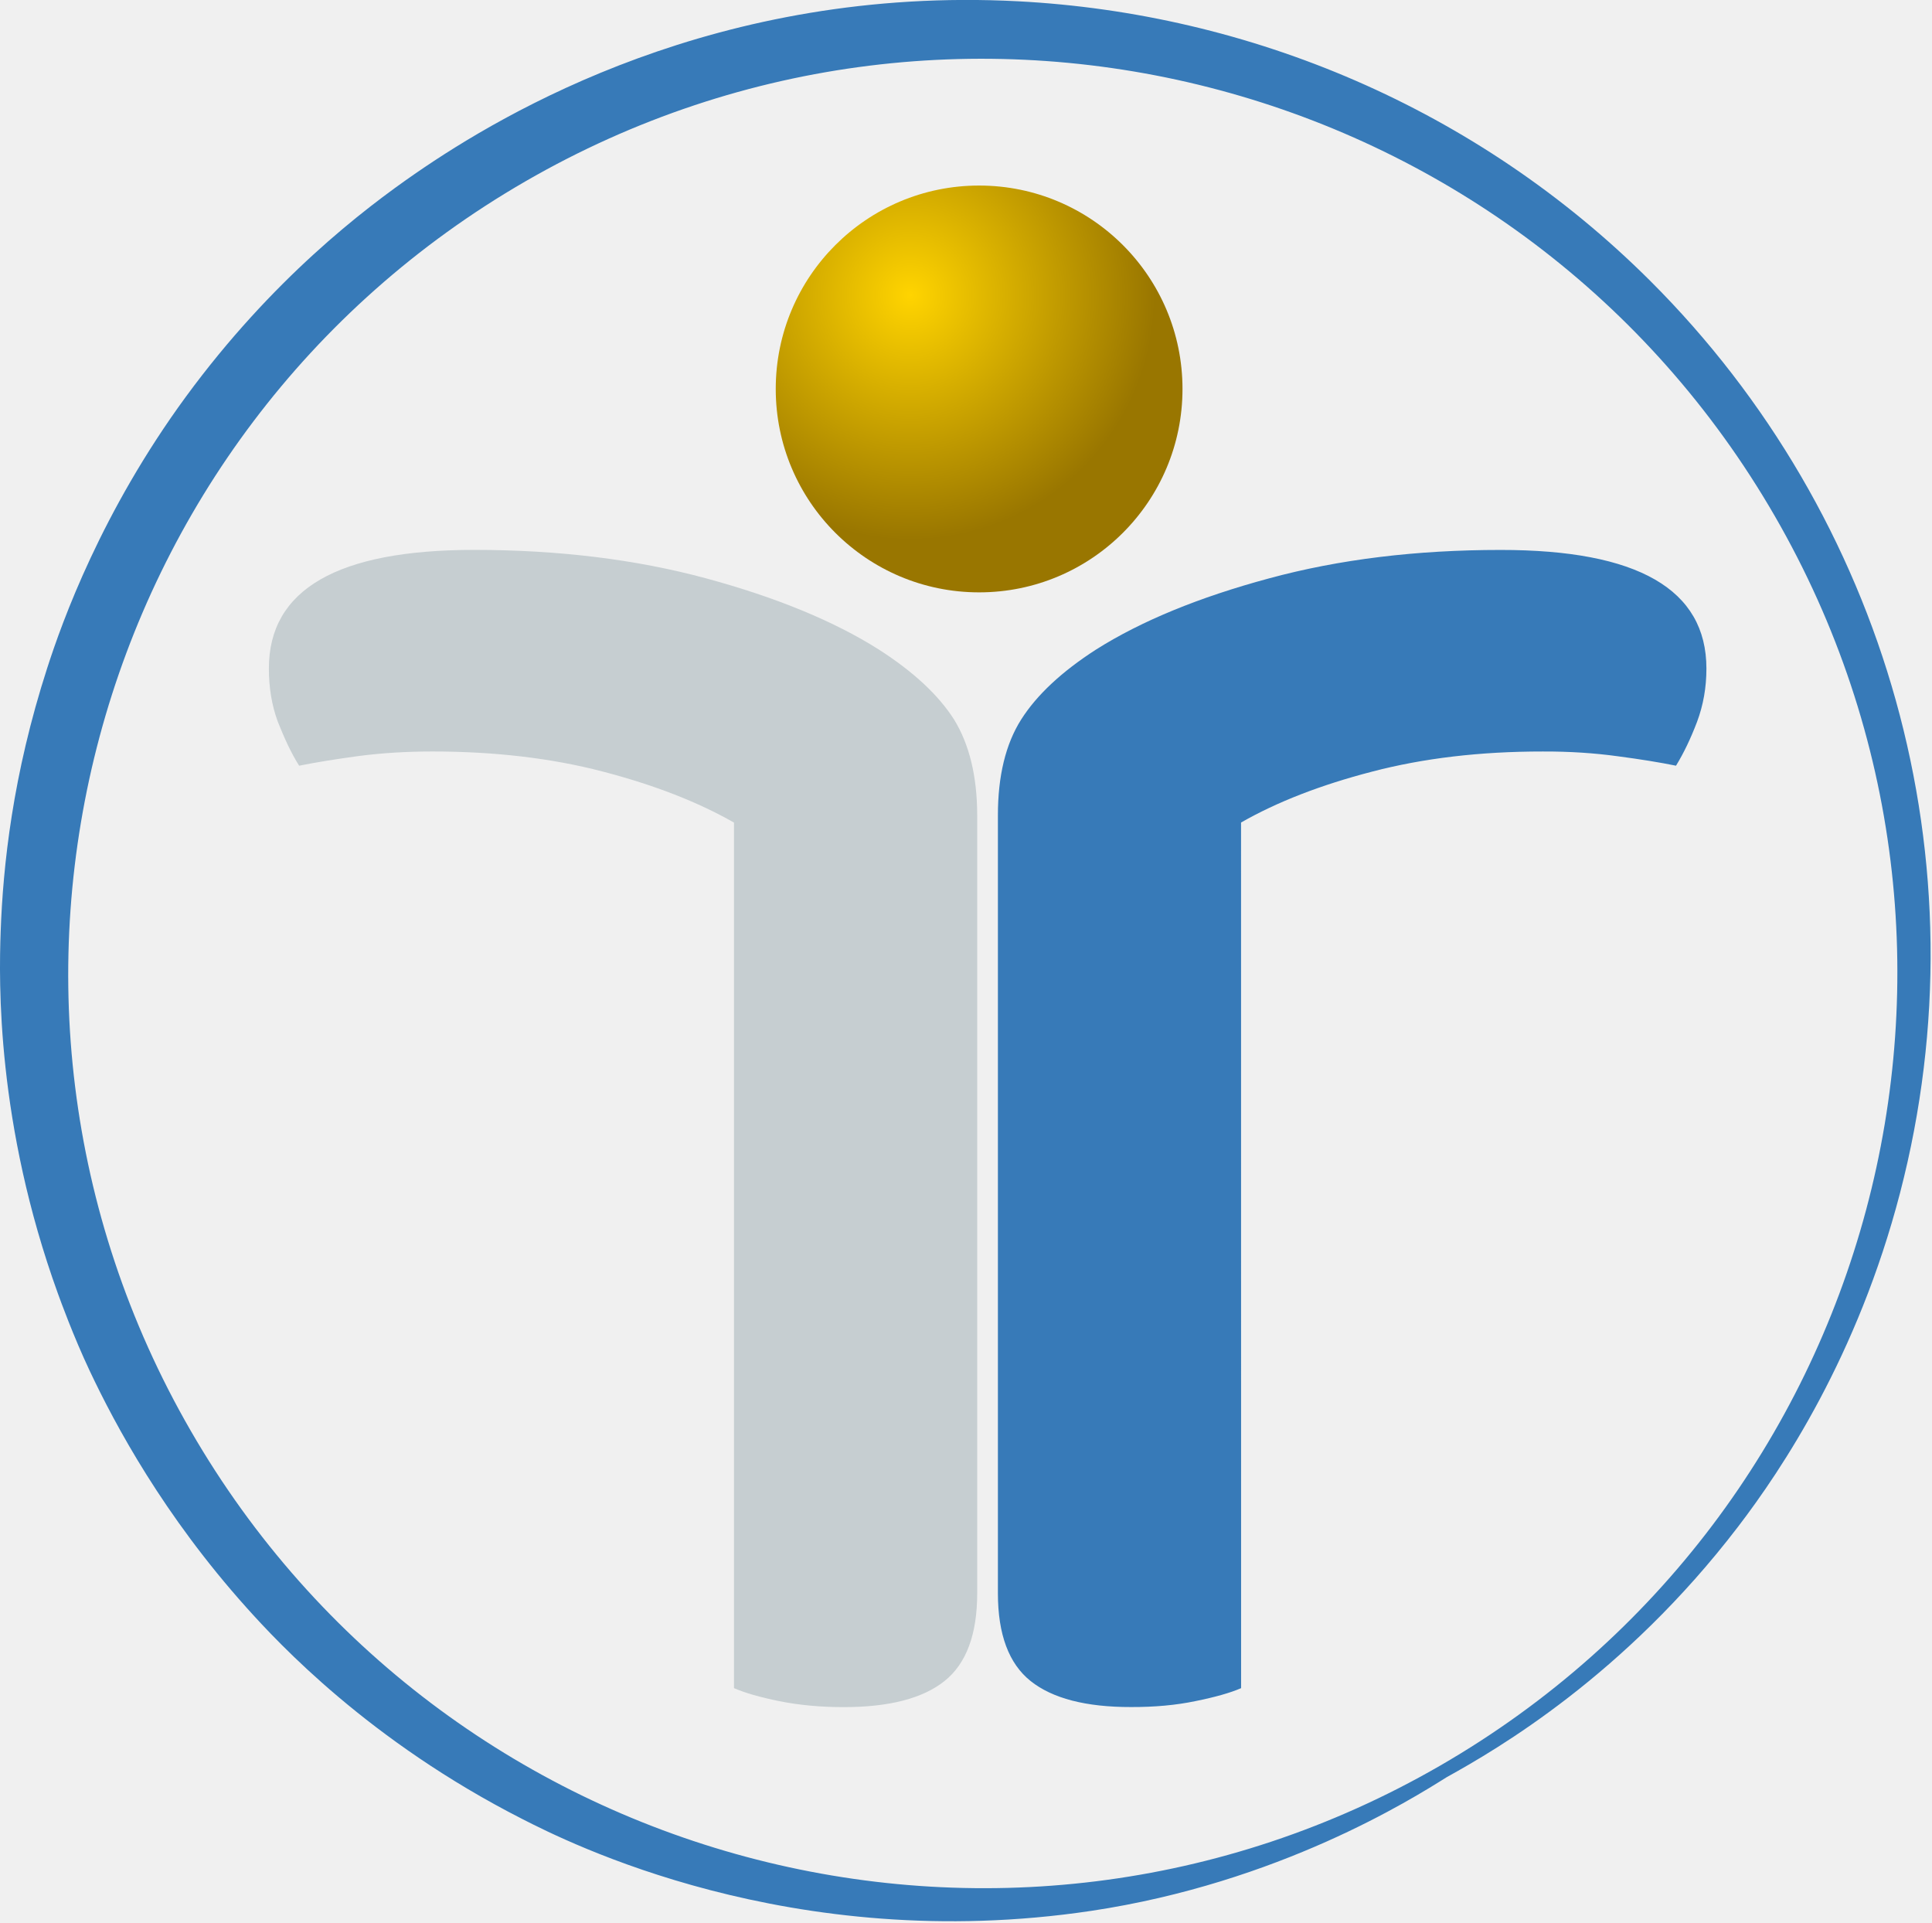
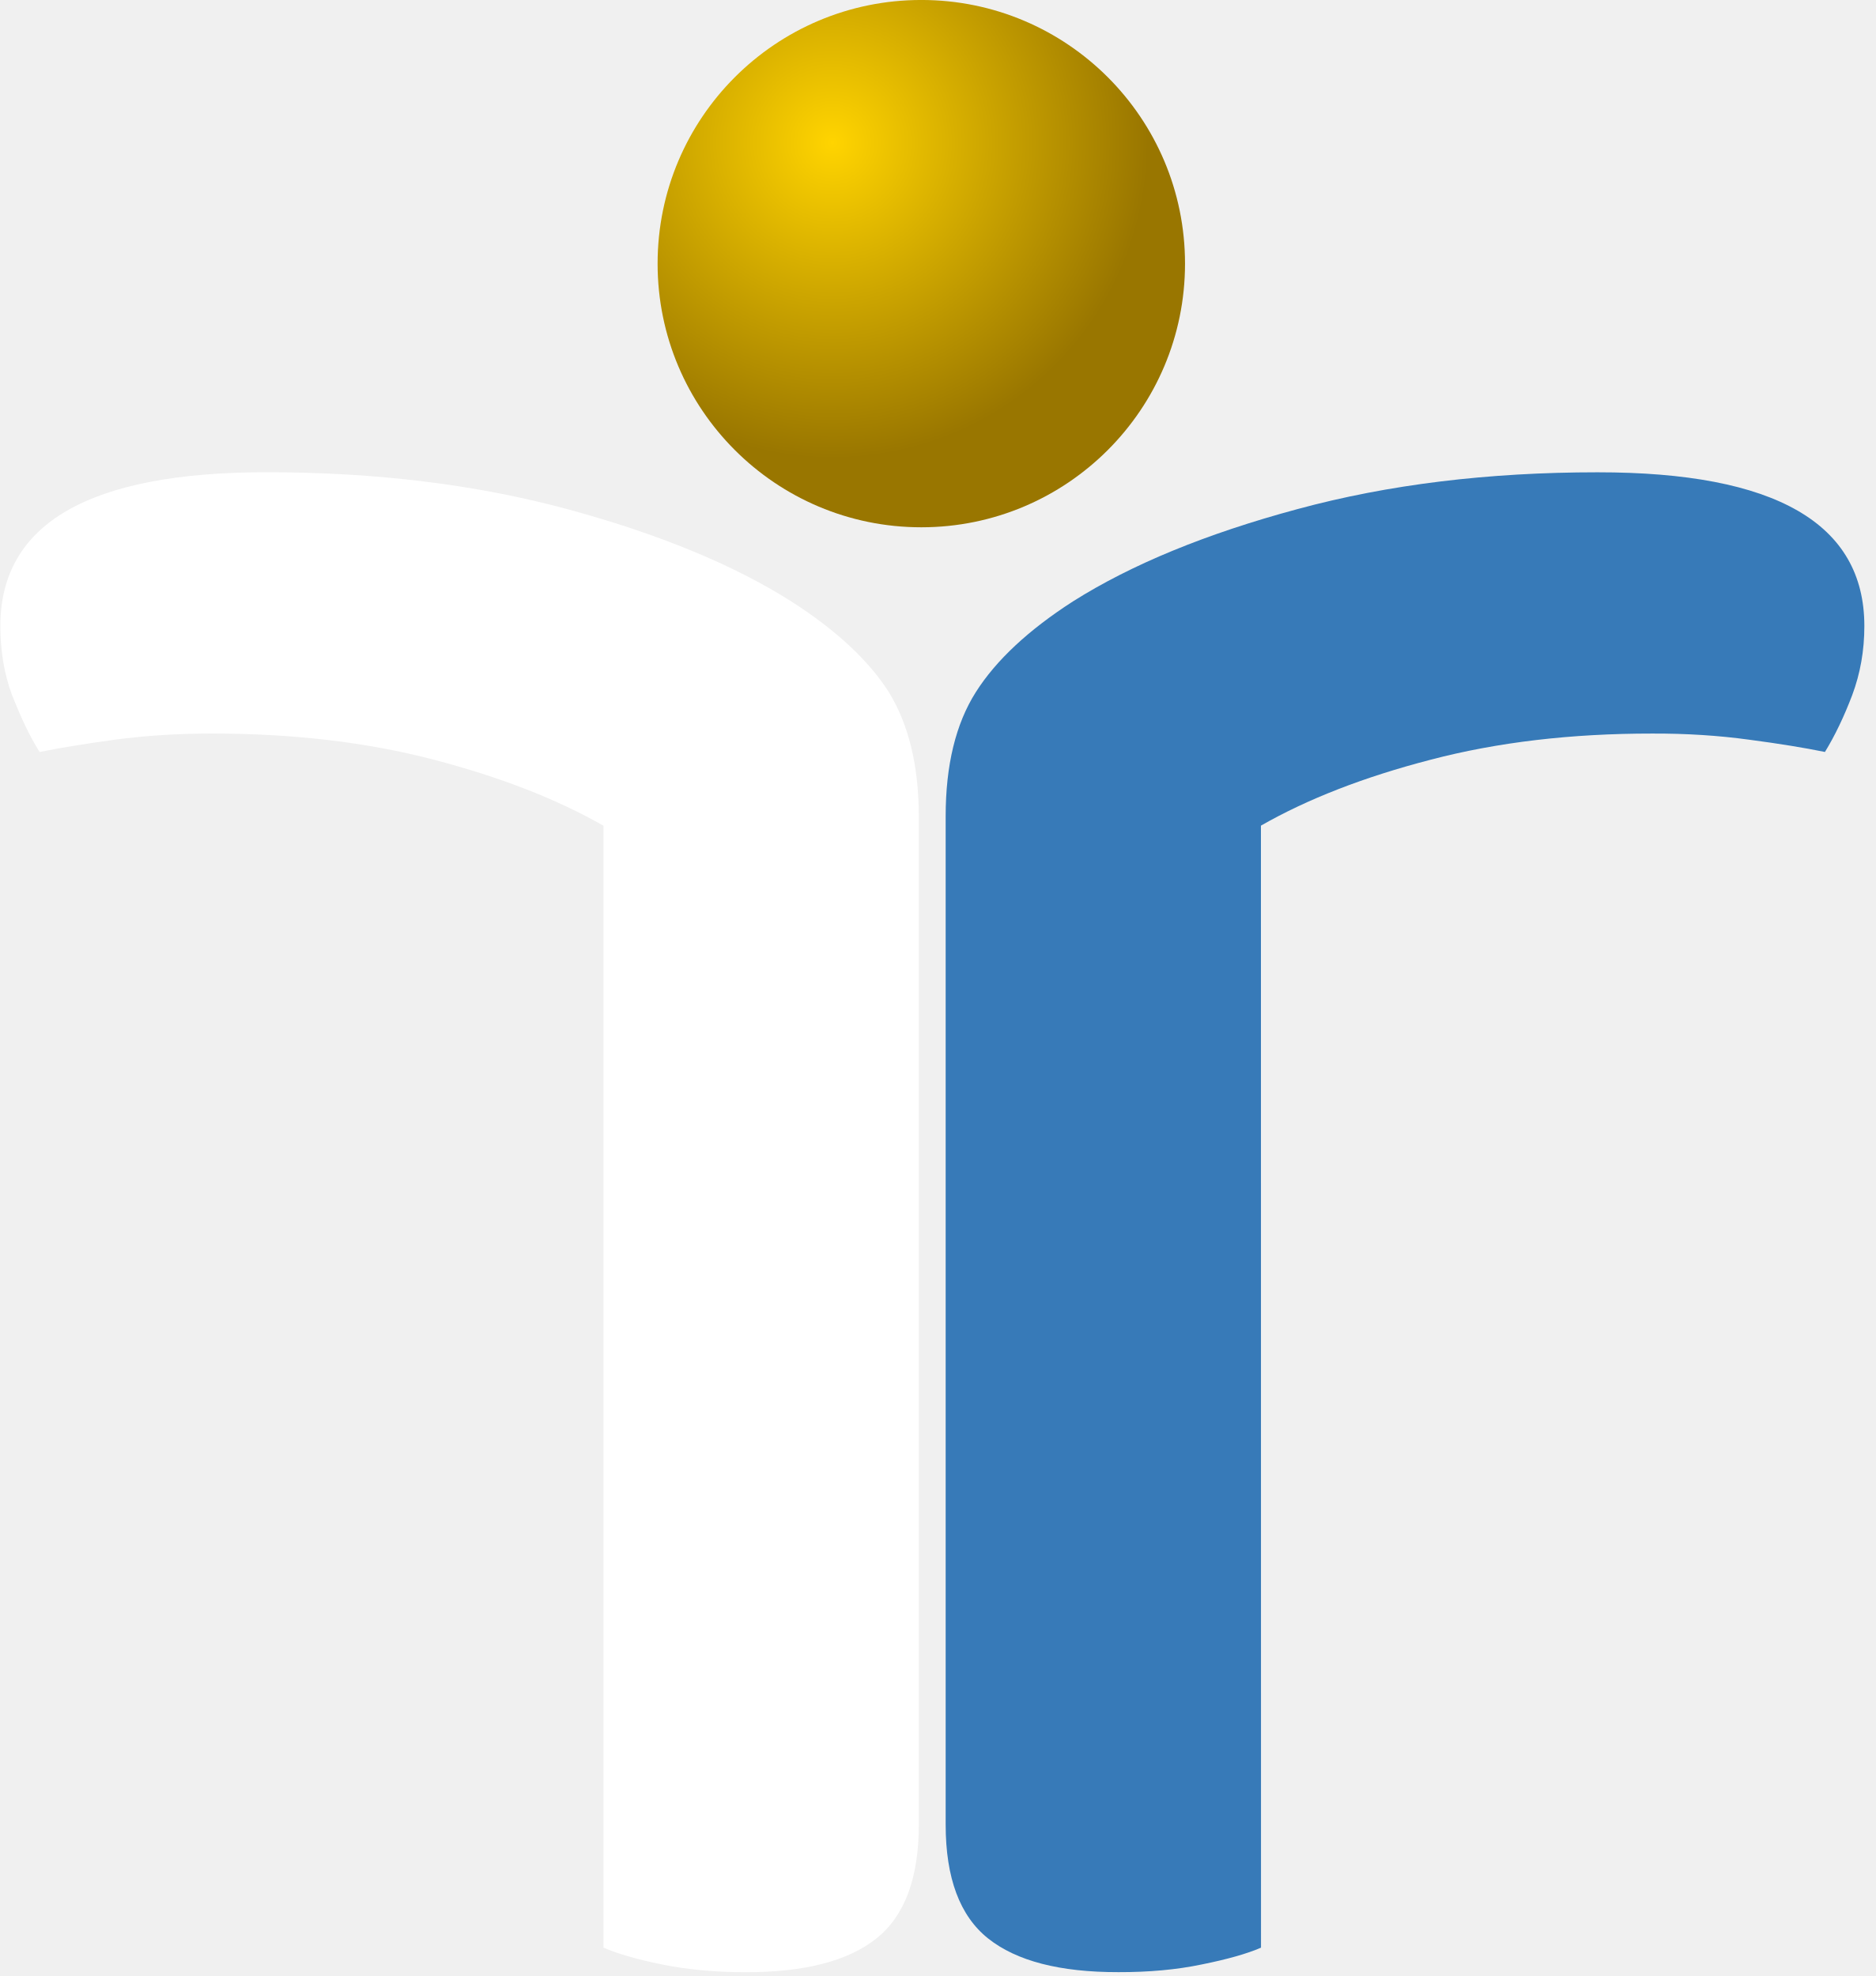
- <svg xmlns="http://www.w3.org/2000/svg" width="100%" height="100%" viewBox="0 0 199 198" version="1.1" xml:space="preserve" style="fill-rule:evenodd;clip-rule:evenodd;stroke-linejoin:round;stroke-miterlimit:2;">
-   <g transform="matrix(1,0,0,1,-1515.82,-310.624)">
-     <g transform="matrix(1,0,0,1,1265.25,309.748)">
-       <g id="rIcon-Clear-Bg" transform="matrix(0.491339,0,0,0.552322,-1270.99,-713.268)">
-         <g id="Logo---Blue" transform="matrix(-2.73979,1.40716,-1.58182,-2.43728,6117.4,4166.23)">
-           <path d="M292.259,1211.65C295.004,1211.55 305.384,1211.15 317.1,1215.76C335.836,1223.14 344.916,1237.13 346.707,1239.89C352.897,1249.42 354.869,1258.04 355.524,1261.15C357.219,1269.22 357.006,1275.97 356.677,1279.93C356.467,1282.46 356.022,1284.96 355.944,1285.4C353.844,1297.21 348.996,1305.27 347.241,1308.07C344.933,1311.76 341.371,1316.66 335.822,1321.67C333.41,1323.85 327.559,1328.81 318.893,1332.63C310.049,1336.52 302.492,1337.5 298.28,1337.84C291.167,1338.41 274.734,1338.6 258.017,1327.74C245.199,1319.41 235.246,1306.47 231.015,1290.76C225.286,1269.48 230.938,1246.35 246.898,1230.15C254.731,1222.2 262.817,1218.21 267.268,1216.36C278.687,1211.61 288.427,1211.58 292.259,1211.65ZM292.262,1212.53C258.814,1212.53 231.659,1239.69 231.659,1273.14C231.659,1306.58 258.814,1333.74 292.262,1333.74C325.71,1333.74 352.865,1306.58 352.865,1273.14C352.865,1239.69 325.71,1212.53 292.262,1212.53ZM301.115,1223.57C301.899,1223.66 302.915,1223.92 304.164,1224.34C305.413,1224.75 306.709,1225.35 308.051,1226.13C310.645,1227.62 312.28,1229.23 312.957,1230.95C313.633,1232.67 313.29,1234.71 311.929,1237.07L286.162,1281.7C284.853,1283.97 283.345,1285.55 281.639,1286.44C279.933,1287.33 277.729,1287.84 275.027,1287.97C271.491,1288.11 267.395,1287.56 262.741,1286.32C258.087,1285.09 253.344,1283.07 248.514,1280.28C240.641,1275.74 238.014,1271.2 240.633,1266.66C241.261,1265.57 242.029,1264.66 242.937,1263.91C243.845,1263.17 244.732,1262.56 245.598,1262.09C246.388,1262.79 247.401,1263.62 248.639,1264.57C249.876,1265.53 251.255,1266.45 252.775,1267.32C256.354,1269.39 259.842,1270.89 263.239,1271.82C266.636,1272.76 269.704,1273.23 272.442,1273.24L301.115,1223.57Z" style="fill:rgb(55,122,184);" />
-         </g>
-         <g id="Logo---Gold" transform="matrix(1.62437,0,-1.54804e-46,1.44502,1816.56,581.635)">
-           <circle cx="914.484" cy="542.467" r="26.247" style="fill:url(#_Radial1);" />
-         </g>
-         <g id="Logo--Grey" transform="matrix(-9.91918,0,0,8.1399,19811.2,94.6237)">
-           <path d="M1669.55,185.891C1669.32,186 1669,186.1 1668.59,186.19C1668.17,186.281 1667.72,186.326 1667.23,186.326C1666.27,186.326 1665.56,186.127 1665.1,185.728C1664.64,185.33 1664.41,184.66 1664.41,183.719L1664.41,165.901C1664.41,164.996 1664.58,164.263 1664.9,163.701C1665.23,163.14 1665.76,162.606 1666.49,162.099C1667.44,161.447 1668.66,160.904 1670.14,160.469C1671.62,160.035 1673.26,159.817 1675.04,159.817C1677.93,159.817 1679.38,160.723 1679.38,162.534C1679.38,162.968 1679.32,163.375 1679.19,163.756C1679.05,164.136 1678.91,164.471 1678.74,164.761C1678.41,164.688 1678,164.616 1677.51,164.543C1677.01,164.471 1676.49,164.435 1675.92,164.435C1674.61,164.435 1673.4,164.589 1672.32,164.896C1671.23,165.204 1670.31,165.594 1669.55,166.064L1669.55,185.891Z" style="fill:rgb(198,206,209);fill-rule:nonzero;" />
-         </g>
+ <svg xmlns="http://www.w3.org/2000/svg" width="100%" height="100%" viewBox="0 0 149 157" version="1.1" xml:space="preserve" style="fill-rule:evenodd;clip-rule:evenodd;stroke-linejoin:round;stroke-miterlimit:2;">
+   <g transform="matrix(1,0,0,1,-1270.24,-329.735)">
+     <g transform="matrix(0.491339,0,0,0.552322,-278.985,-403.52)">
+       <g id="Logo---Blue" transform="matrix(-2.73979,1.40716,-1.58182,-2.43728,6117.4,4166.23)">
+         <path d="M301.115,1223.57C301.899,1223.66 302.915,1223.92 304.164,1224.34C305.413,1224.75 306.709,1225.35 308.051,1226.13C310.645,1227.62 312.28,1229.23 312.957,1230.95C313.633,1232.67 313.29,1234.71 311.929,1237.07L286.162,1281.7C284.853,1283.97 283.345,1285.55 281.639,1286.44C279.933,1287.33 277.729,1287.84 275.027,1287.97C271.491,1288.11 267.395,1287.56 262.741,1286.32C258.087,1285.09 253.344,1283.07 248.514,1280.28C240.641,1275.74 238.014,1271.2 240.633,1266.66C241.261,1265.57 242.029,1264.66 242.937,1263.91C243.845,1263.17 244.732,1262.56 245.598,1262.09C246.388,1262.79 247.401,1263.62 248.639,1264.57C249.876,1265.53 251.255,1266.45 252.775,1267.32C256.354,1269.39 259.842,1270.89 263.239,1271.82C266.636,1272.76 269.704,1273.23 272.442,1273.24L301.115,1223.57Z" style="fill:rgb(55,122,184);" />
+       </g>
+     </g>
+     <g transform="matrix(0.491339,0,0,0.552322,-278.985,-403.52)">
+       <g id="Logo---Gold" transform="matrix(1.62437,0,-1.54804e-46,1.44502,1816.56,581.635)">
+         <circle cx="914.484" cy="542.467" r="26.247" style="fill:url(#_Radial1);" />
+       </g>
+     </g>
+     <g transform="matrix(0.491339,0,0,0.552322,-278.985,-403.52)">
+       <g id="Logo--Grey" transform="matrix(-9.91918,0,0,8.1399,19811.2,94.6237)">
+         <path d="M1669.55,185.891C1669.32,186 1669,186.1 1668.59,186.19C1668.17,186.281 1667.72,186.326 1667.23,186.326C1666.27,186.326 1665.56,186.127 1665.1,185.728C1664.64,185.33 1664.41,184.66 1664.41,183.719L1664.41,165.901C1664.41,164.996 1664.58,164.263 1664.9,163.701C1665.23,163.14 1665.76,162.606 1666.49,162.099C1667.44,161.447 1668.66,160.904 1670.14,160.469C1671.62,160.035 1673.26,159.817 1675.04,159.817C1677.93,159.817 1679.38,160.723 1679.38,162.534C1679.38,162.968 1679.32,163.375 1679.19,163.756C1679.05,164.136 1678.91,164.471 1678.74,164.761C1678.41,164.688 1678,164.616 1677.51,164.543C1677.01,164.471 1676.49,164.435 1675.92,164.435C1674.61,164.435 1673.4,164.589 1672.32,164.896C1671.23,165.204 1670.31,165.594 1669.55,166.064L1669.55,185.891Z" style="fill:white;fill-rule:nonzero;" />
      </g>
    </g>
  </g>
  <defs>
    <radialGradient id="_Radial1" cx="0" cy="0" r="1" gradientUnits="userSpaceOnUse" gradientTransform="matrix(18.4309,25.5797,-25.5797,18.4309,905.623,530.393)">
      <stop offset="0" style="stop-color:rgb(255,212,0);stop-opacity:1" />
      <stop offset="1" style="stop-color:rgb(153,118,0);stop-opacity:1" />
    </radialGradient>
  </defs>
</svg>
